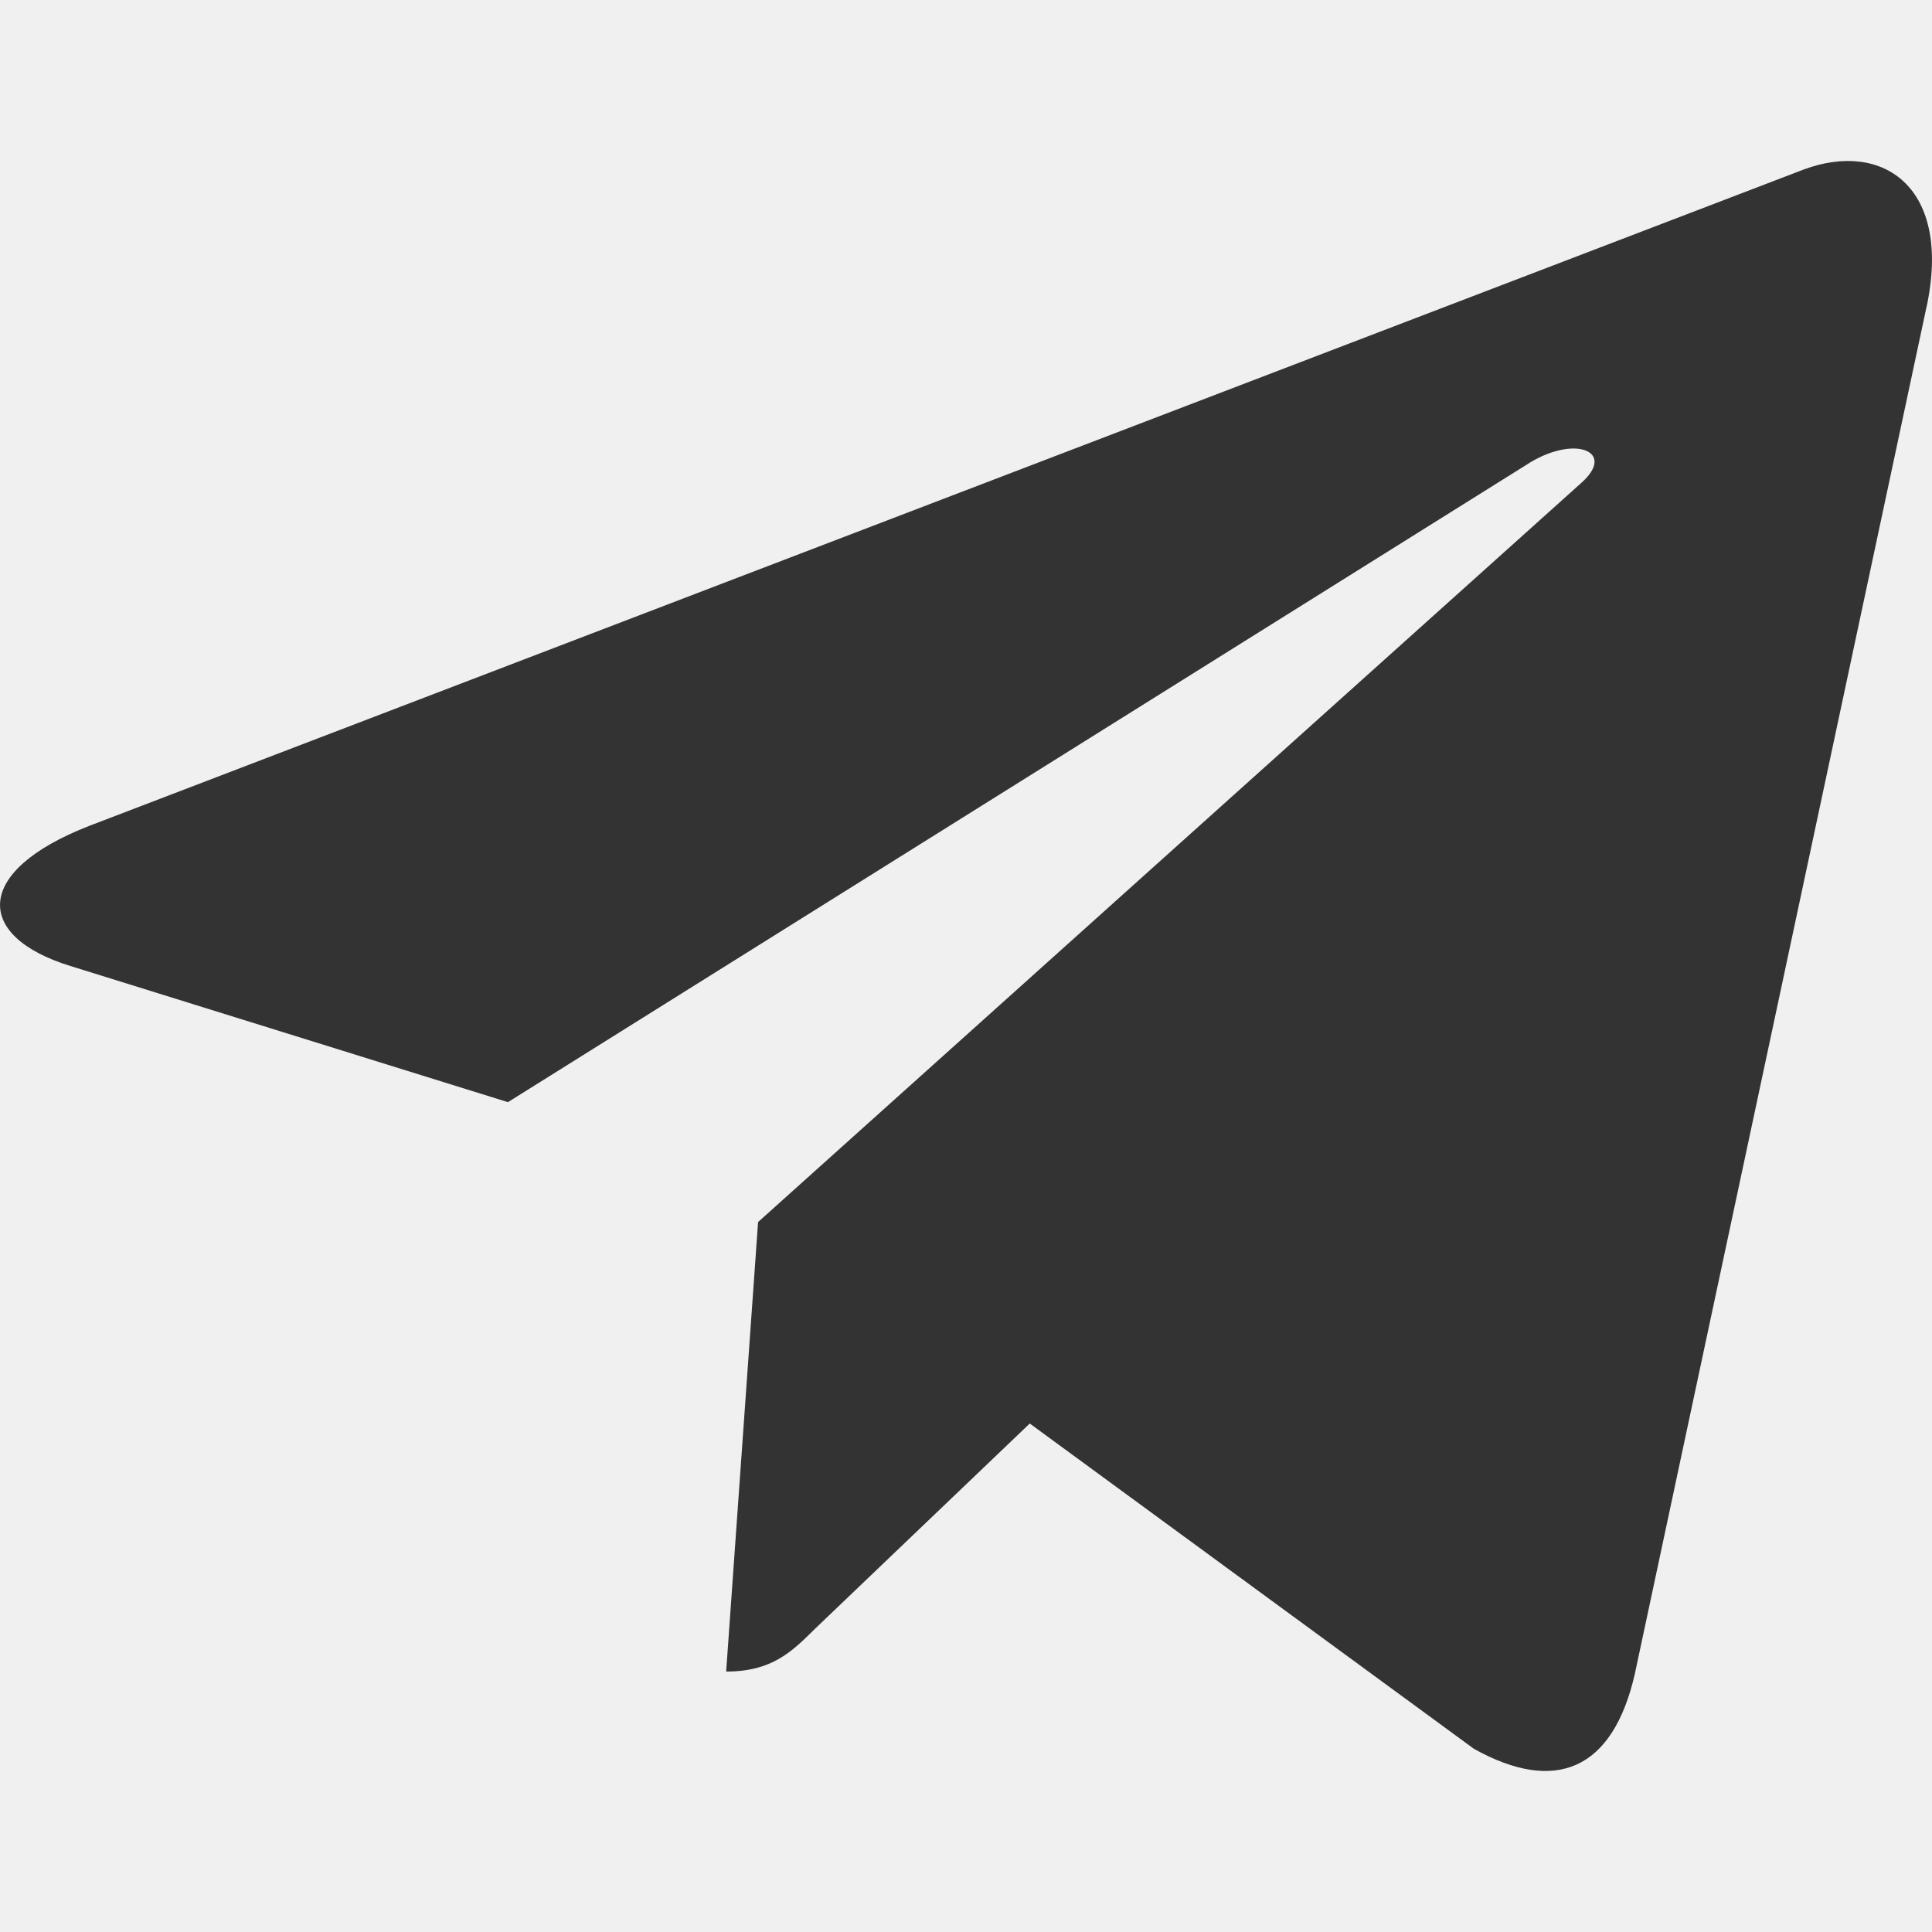
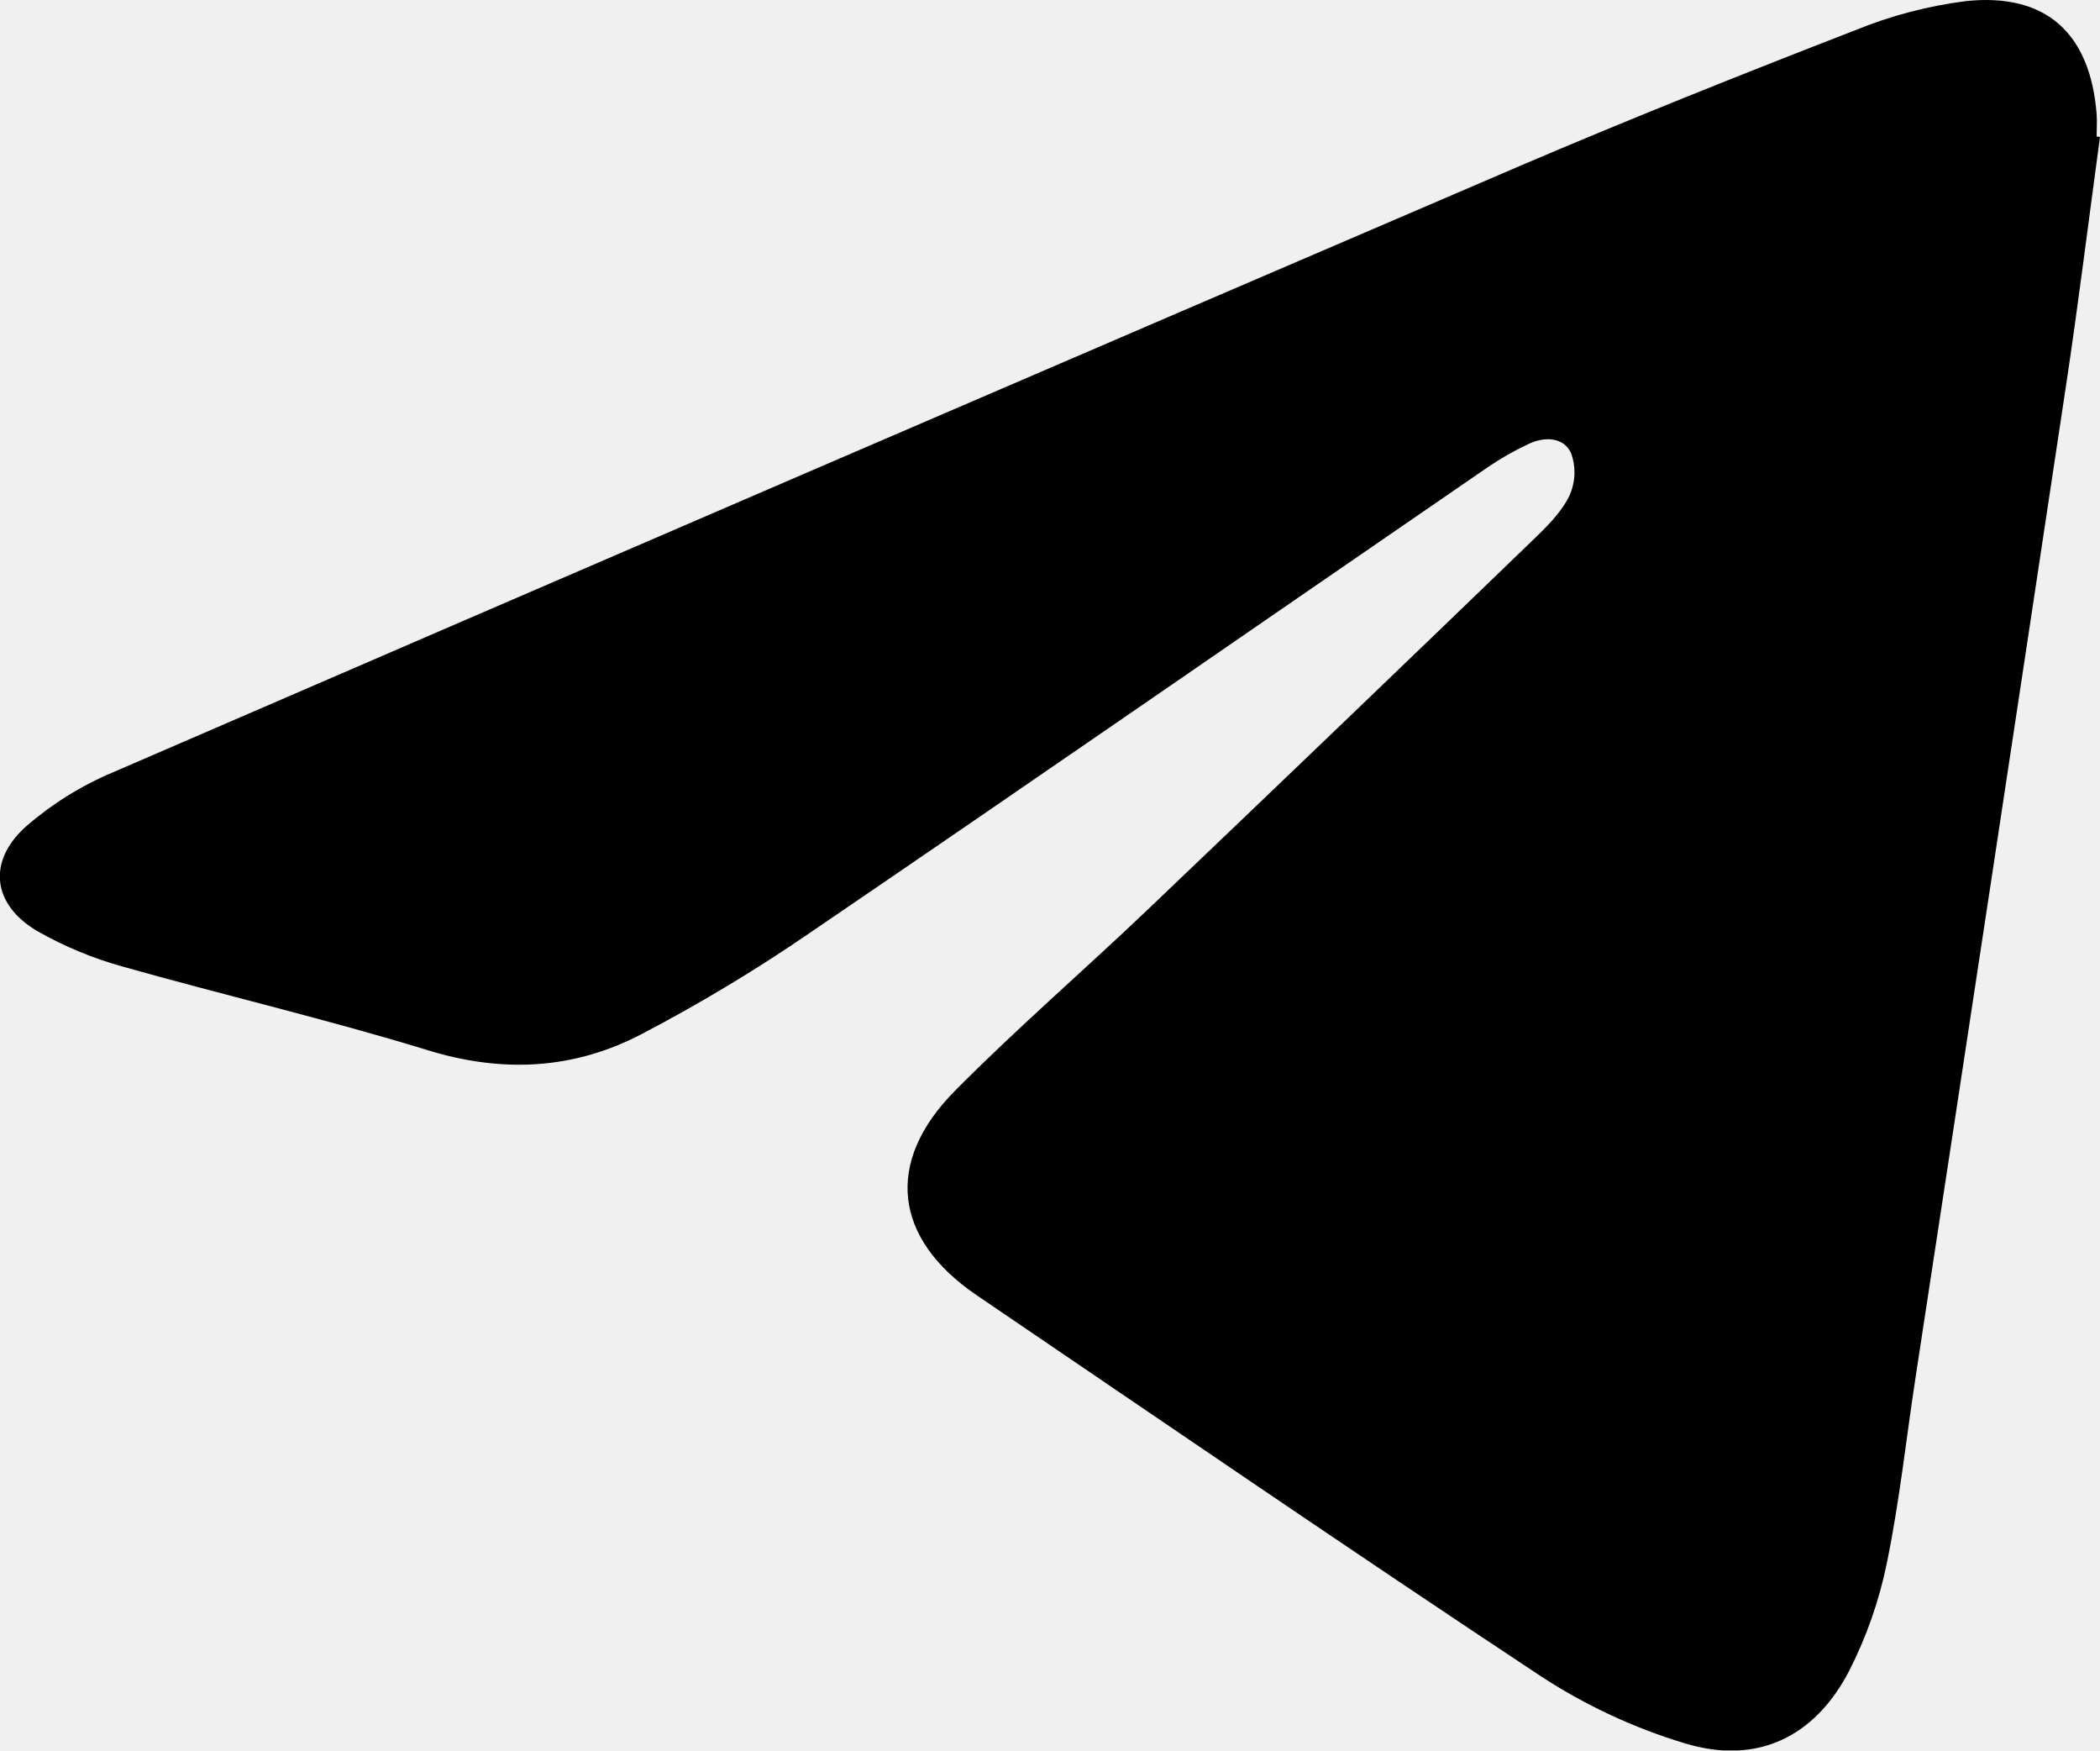
- <svg xmlns="http://www.w3.org/2000/svg" width="21" height="21" viewBox="0 0 21 21" fill="none">
-   <g clip-path="url(#clip0_62_1439)">
-     <path d="M8.24 13.283L7.893 18.169C8.39 18.169 8.605 17.956 8.863 17.7L11.193 15.473L16.021 19.009C16.907 19.502 17.531 19.242 17.77 18.194L20.939 3.343L20.94 3.342C21.221 2.033 20.466 1.522 19.604 1.843L0.975 8.975C-0.296 9.468 -0.277 10.177 0.759 10.498L5.521 11.98L16.584 5.057C17.105 4.713 17.578 4.903 17.189 5.248L8.24 13.283Z" fill="#333333" />
+ <svg xmlns="http://www.w3.org/2000/svg" width="36" height="30" viewBox="0 0 36 30" fill="none">
+   <g clip-path="url(#clip0_220_2495)">
+     <path d="M36 2.346C35.804 3.784 35.627 5.224 35.41 6.659C34.56 12.302 33.704 17.944 32.841 23.587C32.678 24.652 32.564 25.727 32.347 26.783C32.216 27.43 31.997 28.055 31.697 28.642C31.105 29.779 30.112 30.248 28.893 29.881C28.019 29.619 27.187 29.232 26.422 28.733C23.172 26.584 19.96 24.383 16.741 22.197C15.316 21.227 15.159 19.915 16.374 18.691C17.433 17.623 18.574 16.638 19.663 15.601C21.872 13.495 24.075 11.383 26.27 9.264C26.506 9.036 26.756 8.794 26.899 8.507C26.953 8.391 26.984 8.266 26.99 8.138C26.995 8.01 26.976 7.883 26.931 7.763C26.806 7.492 26.483 7.479 26.212 7.605C25.966 7.72 25.729 7.854 25.505 8.007C21.634 10.665 17.773 13.339 13.892 15.982C12.96 16.622 11.992 17.204 10.991 17.727C9.831 18.331 8.613 18.393 7.333 17.999C5.599 17.467 3.828 17.054 2.082 16.56C1.587 16.421 1.11 16.223 0.661 15.97C-0.127 15.521 -0.231 14.77 0.445 14.165C0.888 13.78 1.388 13.468 1.928 13.24C9.96 9.765 17.998 6.301 26.041 2.85C27.947 2.035 29.873 1.267 31.804 0.518C32.412 0.269 33.05 0.102 33.701 0.019C35.074 -0.126 35.832 0.569 35.942 1.951C35.952 2.08 35.942 2.21 35.942 2.34L36 2.346Z" fill="black" />
  </g>
  <defs>
-     <clipPath id="clip0_62_1439">
-       <rect width="21" height="21" fill="white" />
+     <clipPath id="clip0_220_2495">
+       <rect width="36" height="30" fill="white" />
    </clipPath>
  </defs>
</svg>
